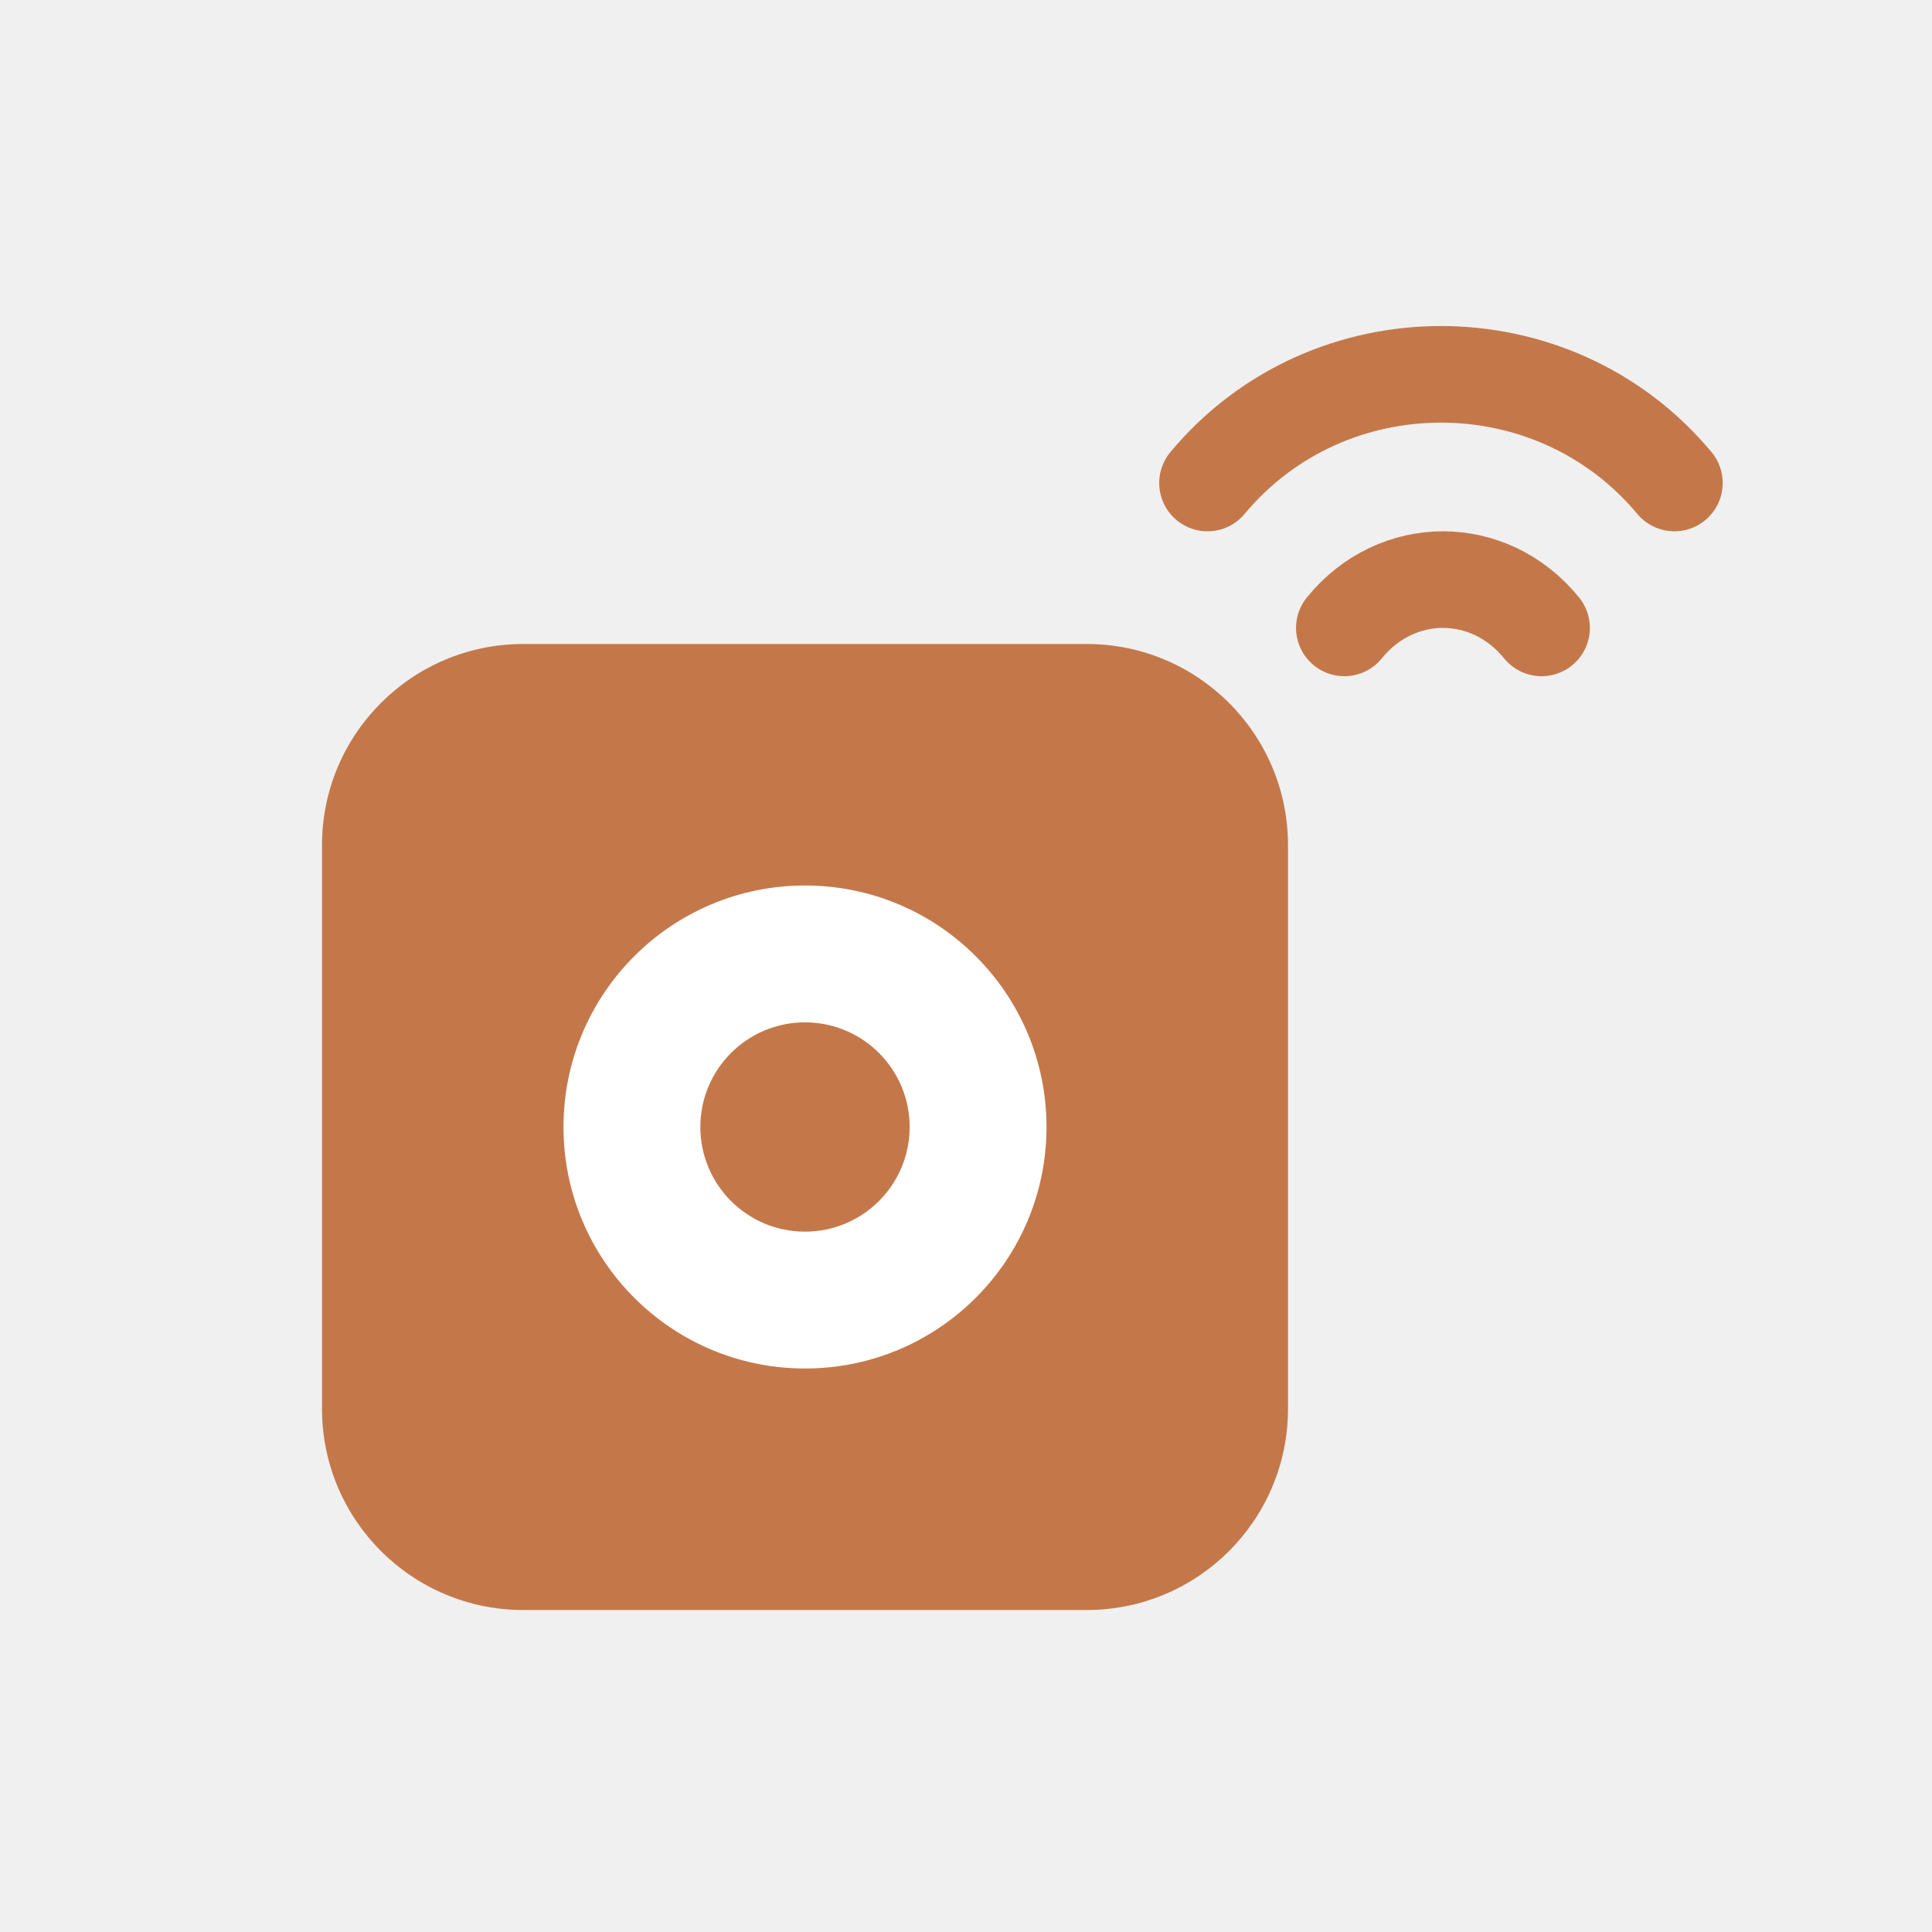
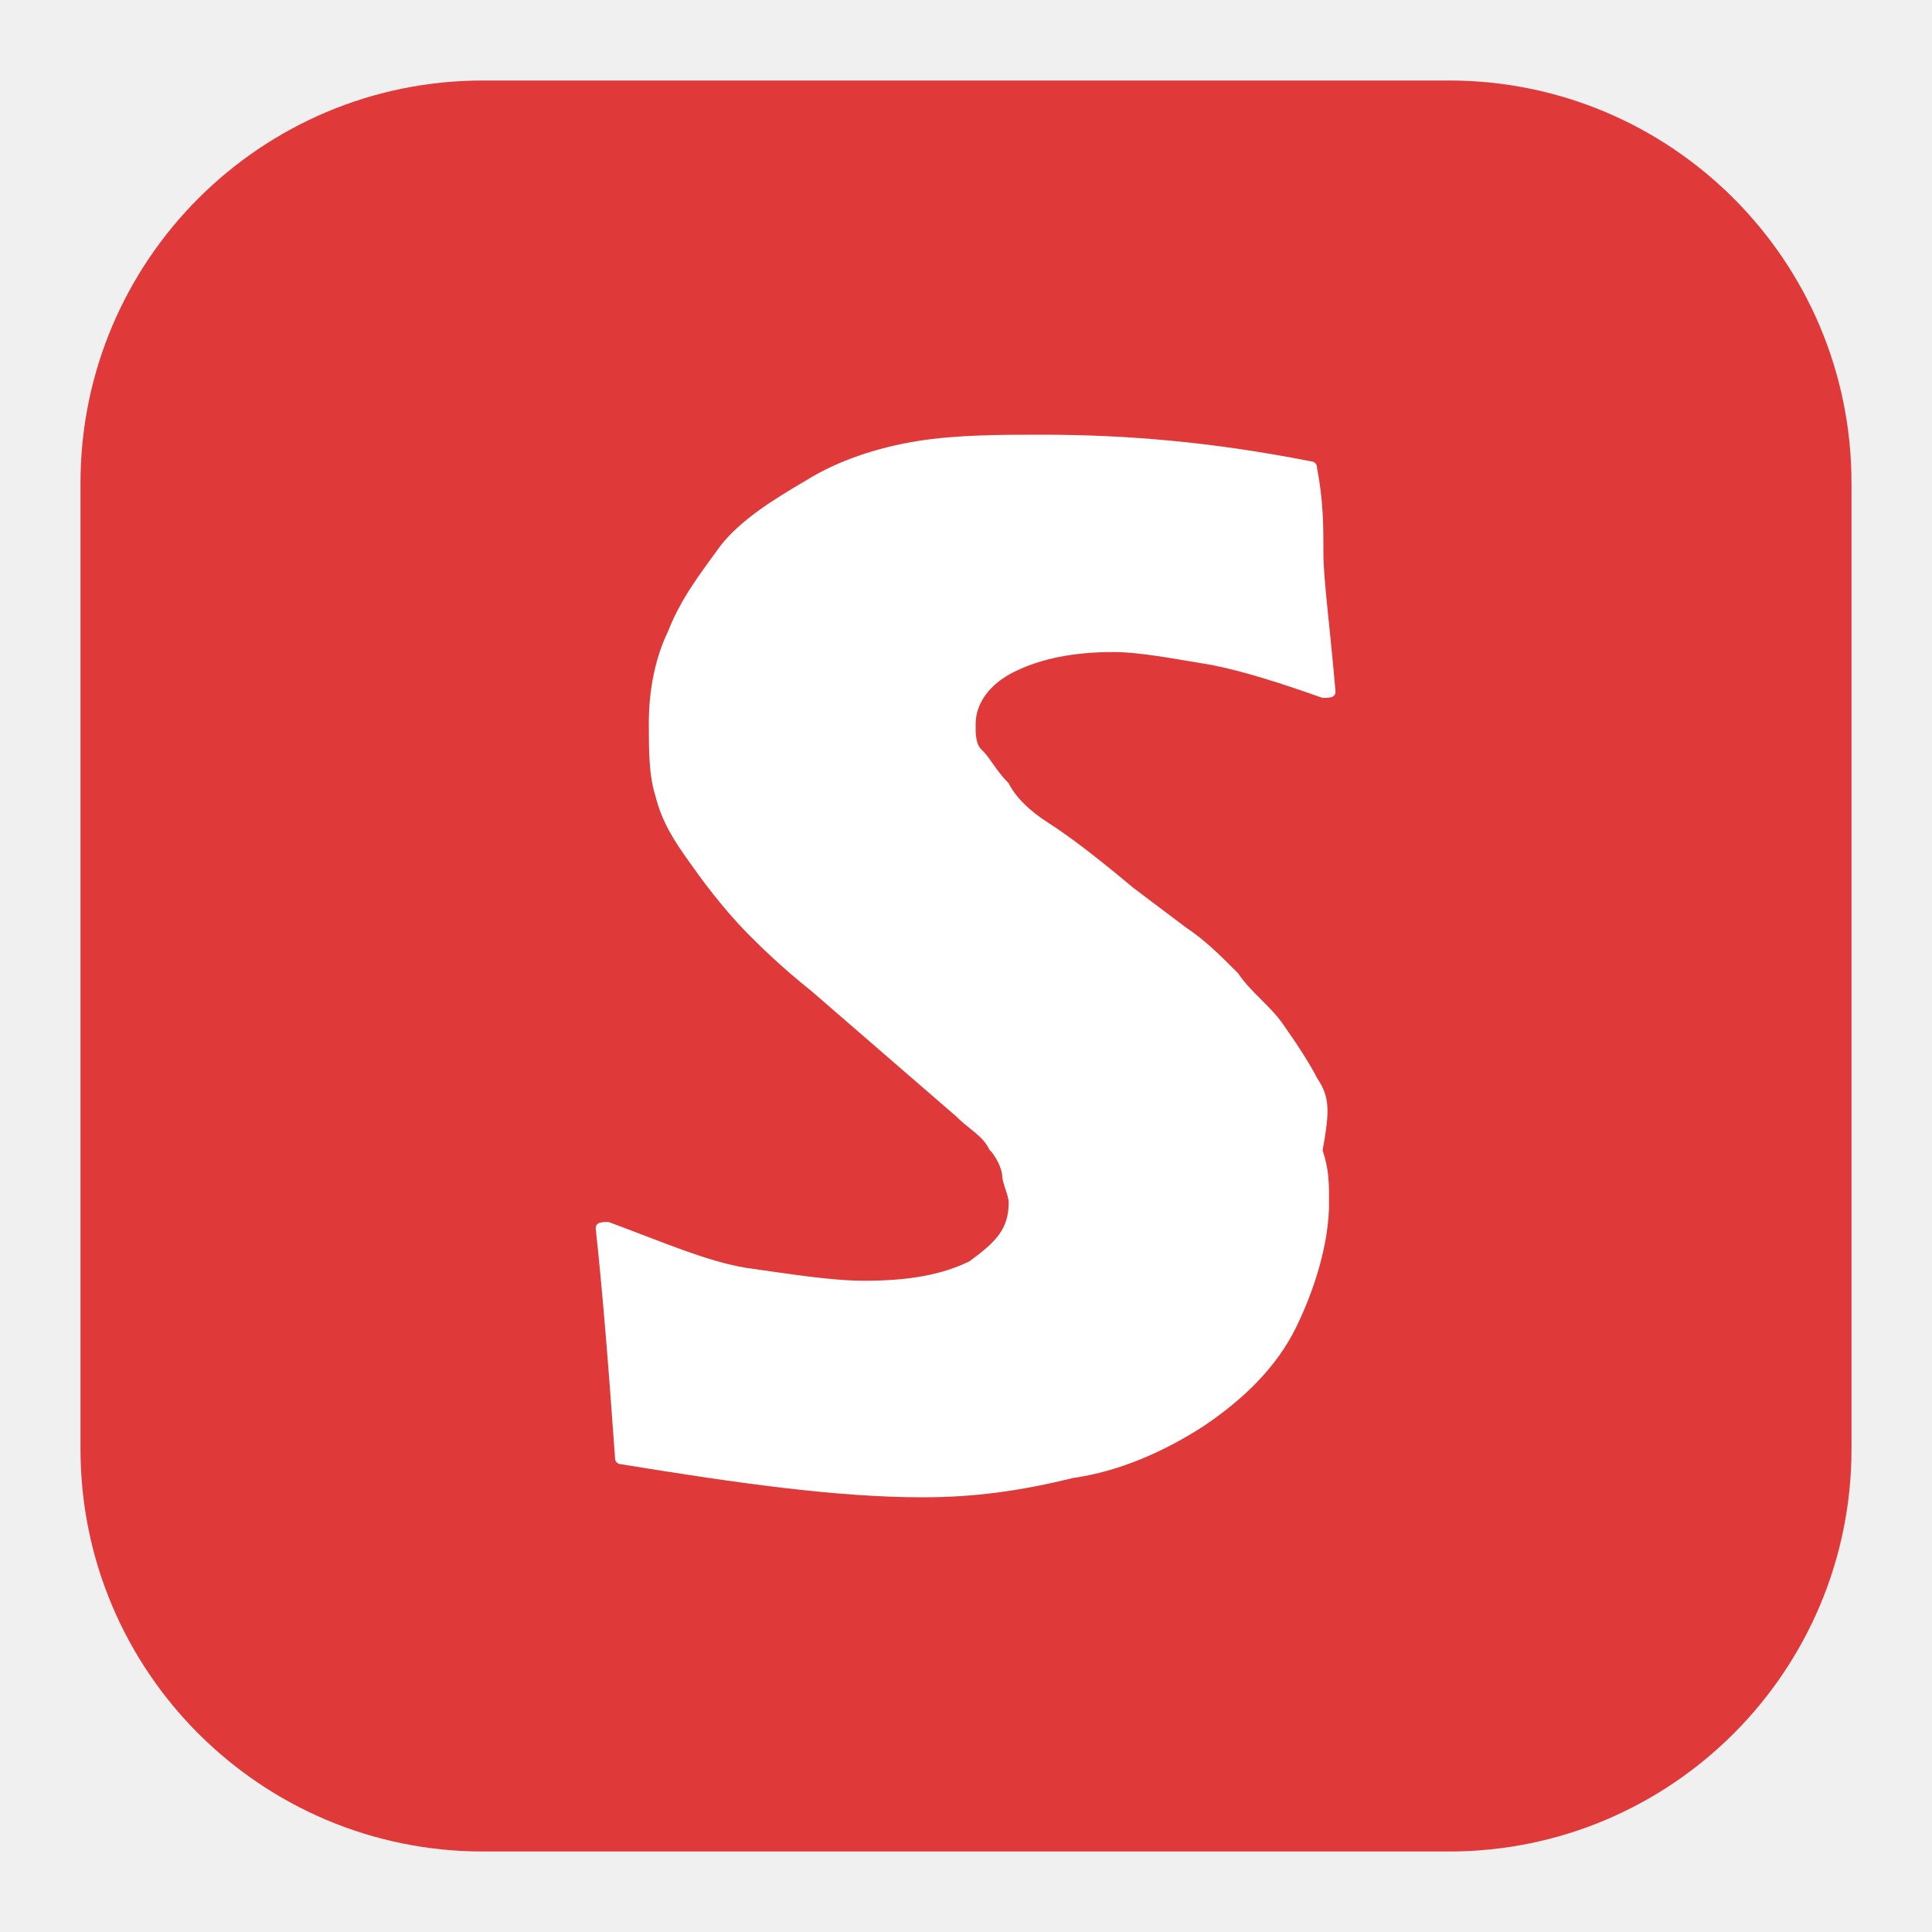
- <svg xmlns="http://www.w3.org/2000/svg" viewBox="0 0 48 48" role="img" aria-label="SwitchBot">
-   <rect x="8" y="16" width="24" height="24" rx="5" fill="#c4784a" />
-   <circle cx="20" cy="28" r="6" fill="#fff" />
-   <circle cx="20" cy="28" r="2.6" fill="#c4784a" />
-   <path d="M30 12c3-3.6 8.6-3.6 11.6 0" fill="none" stroke="#c4784a" stroke-width="2.4" stroke-linecap="round" />
-   <path d="M33.4 15.6c1.3-1.6 3.6-1.6 4.9 0" fill="none" stroke="#c4784a" stroke-width="2.4" stroke-linecap="round" />
+ <svg xmlns="http://www.w3.org/2000/svg" viewBox="3.56 1.26 24 24" role="img" aria-label="SwitchBot">
+   <rect x="4.56" y="2.26" width="22" height="22" rx="5" fill="#E0393A" />
+   <path fill="#fff" d="M19.92,14.65c-0.08-0.16-0.24-0.41-0.41-0.65c-0.16-0.24-0.41-0.41-0.57-0.65c-0.24-0.24-0.41-0.41-0.65-0.57 l-0.65-0.49c-0.49-0.41-0.81-0.65-1.06-0.81s-0.41-0.33-0.49-0.49c-0.16-0.16-0.24-0.33-0.33-0.41s-0.08-0.24-0.08-0.33 c0-0.24,0.16-0.49,0.49-0.65c0.33-0.16,0.73-0.24,1.22-0.24c0.33,0,0.73,0.08,1.22,0.16c0.41,0.08,0.9,0.24,1.38,0.41 c0.08,0,0.16,0,0.16-0.08C20.08,9.03,20,8.46,20,8.13c0-0.33,0-0.65-0.08-1.06c0-0.08-0.08-0.08-0.08-0.08 c-1.22-0.24-2.28-0.33-3.34-0.33c-0.49,0-1.06,0-1.55,0.08c-0.49,0.08-0.98,0.24-1.38,0.49c-0.41,0.24-0.81,0.49-1.06,0.81 c-0.24,0.33-0.49,0.65-0.65,1.06c-0.16,0.33-0.24,0.73-0.24,1.14c0,0.33,0,0.65,0.08,0.9c0.08,0.33,0.24,0.57,0.41,0.81 s0.41,0.57,0.73,0.9c0.16,0.16,0.41,0.41,0.81,0.73l1.79,1.55c0.16,0.16,0.33,0.24,0.41,0.41c0.08,0.08,0.16,0.24,0.16,0.33 c0,0.08,0.08,0.24,0.08,0.33c0,0.33-0.16,0.49-0.49,0.73c-0.33,0.16-0.73,0.24-1.3,0.24c-0.41,0-0.9-0.08-1.47-0.16 c-0.49-0.08-1.06-0.33-1.71-0.57c-0.08,0-0.16,0-0.16,0.08c0.08,0.73,0.16,1.71,0.24,2.85c0,0.08,0.08,0.08,0.08,0.08 c1.47,0.24,2.69,0.41,3.74,0.41c0.65,0,1.22-0.08,1.87-0.24c0.57-0.08,1.14-0.33,1.63-0.65c0.49-0.33,0.9-0.73,1.14-1.22 c0.24-0.49,0.41-1.06,0.41-1.55c0-0.24,0-0.41-0.08-0.65C20.08,15.05,20.08,14.89,19.92,14.65" />
</svg>
